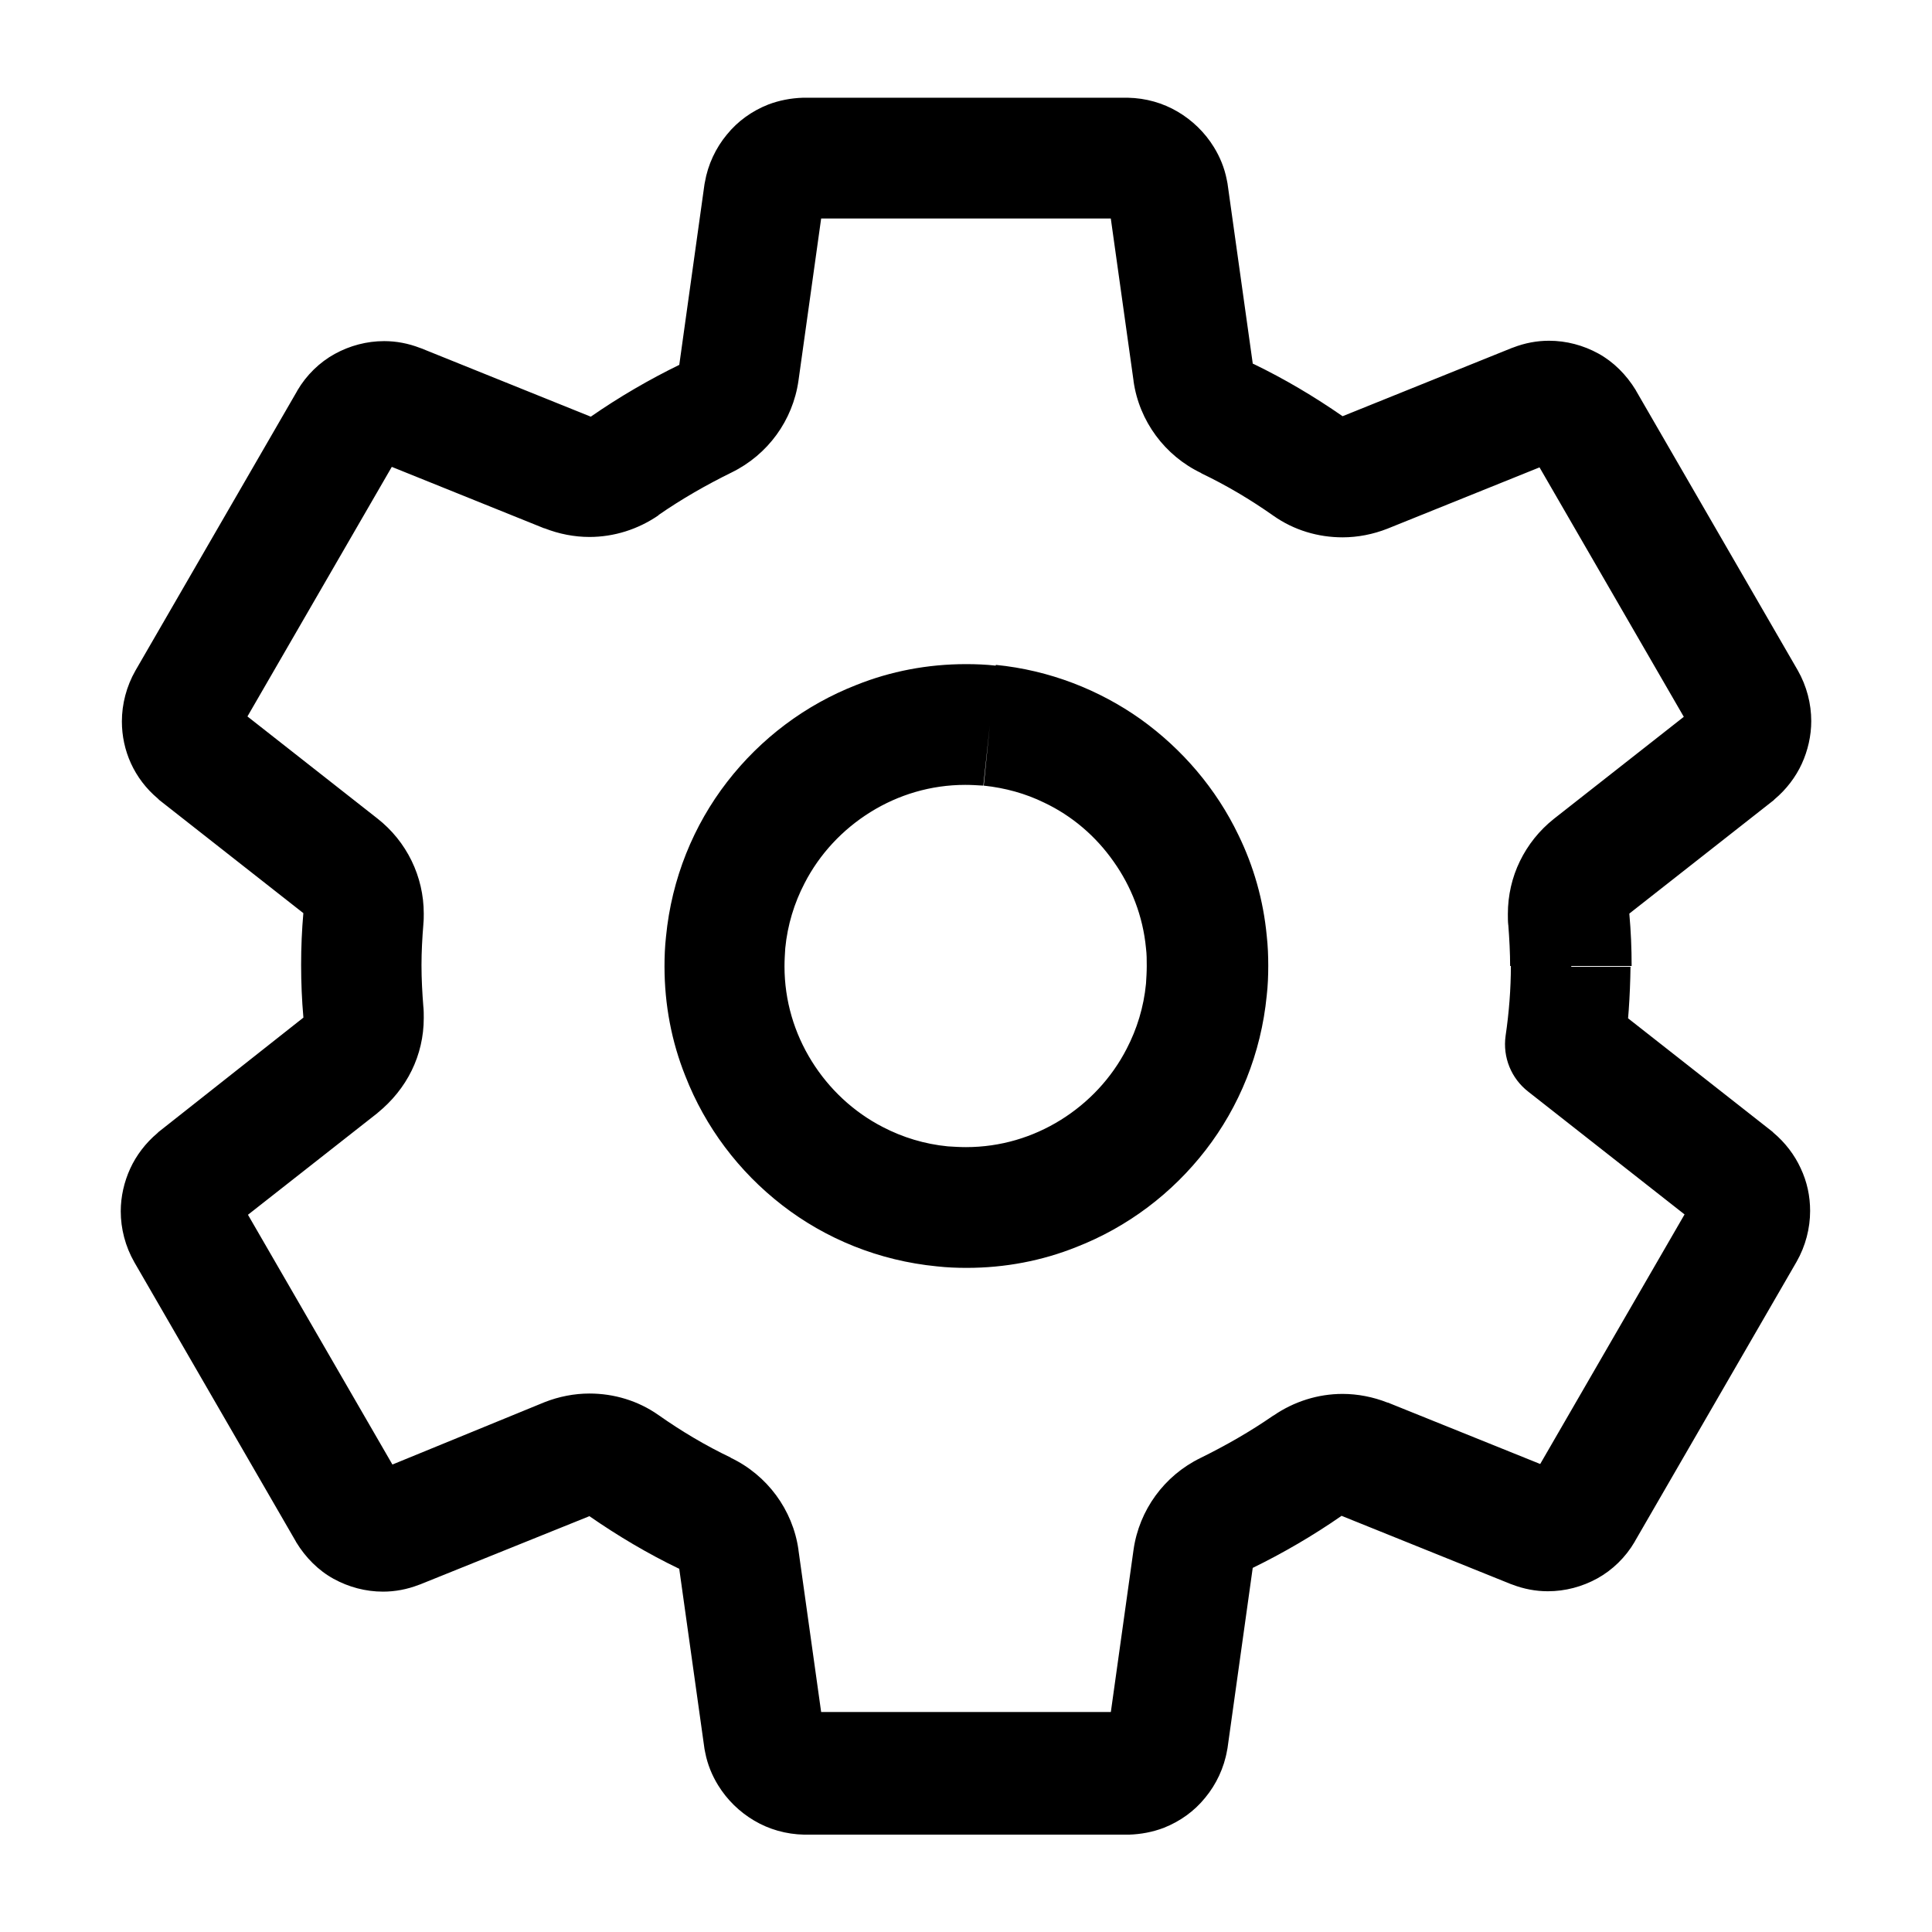
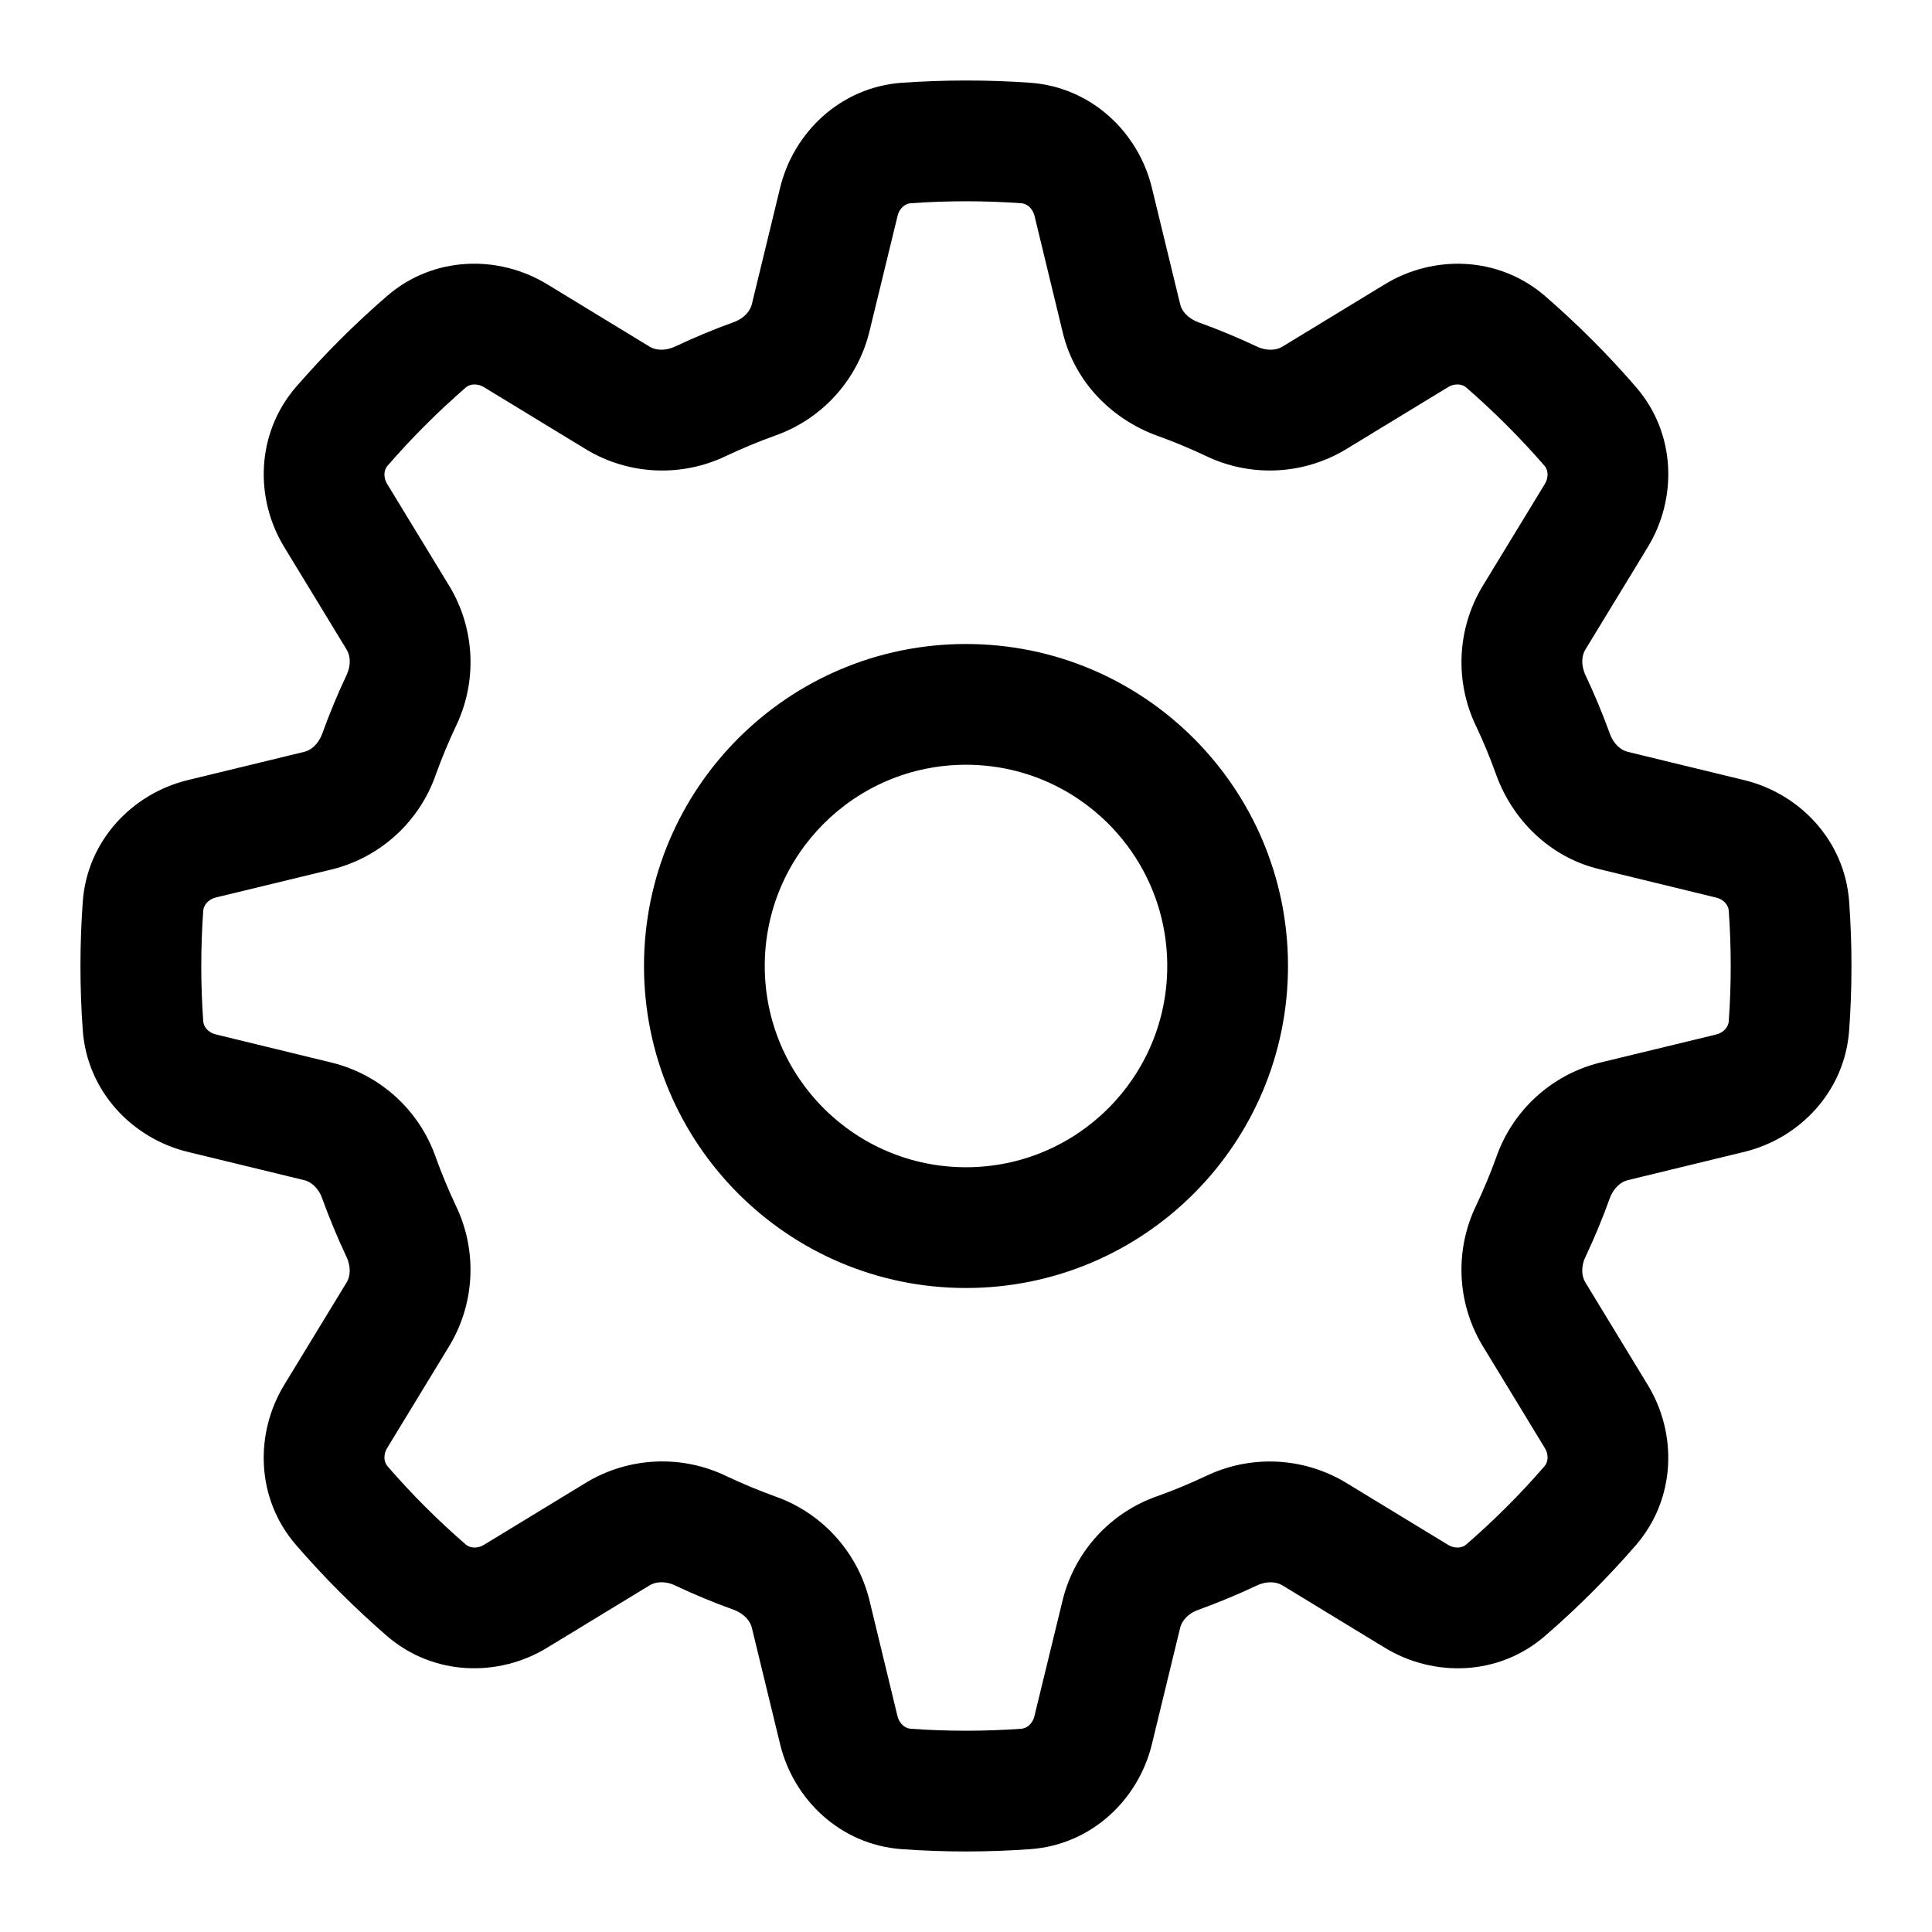
- <svg xmlns="http://www.w3.org/2000/svg" version="1.1" id="Layer_1" x="0px" y="0px" viewBox="0 0 512 512" style="enable-background:new 0 0 512 512;" xml:space="preserve">
-   <g>
-     <path d="M262.3,192.3l1.6-15.9c-2.7-0.3-5.3-0.4-7.9-0.4c-10.2,0-20,1.9-29,5.5c-13.6,5.3-25.4,14.2-34.3,25.7   c-8.9,11.5-14.7,25.6-16.2,41c-0.3,2.7-0.4,5.3-0.4,7.9c0,10.2,1.9,20,5.5,29c5.3,13.6,14.2,25.4,25.7,34.3   c11.5,8.9,25.6,14.7,41,16.2c2.7,0.3,5.3,0.4,7.9,0.4c10.2,0,20-1.9,29-5.5c13.6-5.3,25.4-14.2,34.3-25.7   c8.9-11.5,14.7-25.6,16.2-41c0.3-2.6,0.4-5.2,0.4-7.9c0-2.6-0.1-5.2-0.4-7.9l0,0c-0.9-9.5-3.5-18.5-7.5-26.7   c-5.9-12.3-14.9-22.8-25.9-30.7c-11-7.8-24.2-13-38.4-14.4l0,0L262.3,192.3l-1.6,15.9c5.7,0.6,11.1,2.1,16,4.5   c7.4,3.5,13.7,8.9,18.4,15.6c4.7,6.6,7.8,14.5,8.6,23l0,0c0.2,1.6,0.2,3.1,0.2,4.7c0,1.6-0.1,3.1-0.2,4.7c-0.6,6.2-2.4,12-5.1,17.2   c-4,7.8-10.1,14.3-17.5,18.9c-7.4,4.6-16,7.2-25.1,7.2c-1.6,0-3.2-0.1-4.8-0.2c-6.2-0.6-12-2.4-17.2-5.1   c-7.8-4-14.3-10.1-18.9-17.5c-4.6-7.4-7.2-16-7.2-25.1c0-1.6,0.1-3.2,0.2-4.8c0.6-6.2,2.4-12,5.1-17.2c4-7.8,10.1-14.3,17.5-18.9   c7.4-4.6,16-7.2,25.1-7.2c1.6,0,3.2,0.1,4.8,0.2l0,0L262.3,192.3z M416.4,256l-16-0.1c0,6.2-0.5,12.5-1.4,18.6   c-0.8,5.7,1.5,11.3,6,14.8l45.2,35.5l9.9-12.6l-10.2,12.3l3.3-4l-4.7,2.2c0.3,0.7,0.8,1.3,1.4,1.8l3.3-4l-4.7,2.2l4.7-2.2H448   c0,0.7,0.2,1.5,0.5,2.2l4.7-2.2H448h5.2l-4.5-2.6c-0.5,0.8-0.7,1.7-0.7,2.6h5.2l-4.5-2.6l0,0l-42.8,74l13.9,8l-13.8-8.2l4.5,2.7   l-2.5-4.5c-0.8,0.4-1.5,1.1-1.9,1.9l4.5,2.7l-2.5-4.5l2.5,4.5v-5.2c-0.9,0-1.8,0.2-2.5,0.7l2.5,4.5v-5.2v5.2l1.8-4.9   c-0.6-0.2-1.2-0.3-1.8-0.3v5.2l1.8-4.9l-5.7,15l6-14.8l-44.9-18.1l-0.1,0c-3.8-1.5-7.9-2.3-11.9-2.3c-6.5,0-12.9,2-18.4,5.8   l0.1-0.1c-6.2,4.3-12.7,8-19.4,11.3l0,0c-9.6,4.7-16.2,13.8-17.7,24.3l0,0l-6.7,47.9l15.8,2.2l-15.8-2.8l4.9,0.8l-4.3-2.5   c-0.3,0.5-0.5,1.1-0.6,1.6l4.9,0.8l-4.3-2.5l4.2,2.4l-2.5-4.2c-0.7,0.4-1.3,1-1.7,1.8l4.2,2.4l-2.5-4.2l2.5,4.2l-0.1-4.9   c-0.9,0-1.7,0.3-2.4,0.7l2.5,4.2l-0.1-4.9l0.3,16v-16h-85.5v16l0.3-16l-0.1,4.9l1.7-4.6c-0.5-0.2-1.1-0.3-1.6-0.3l-0.1,4.9l1.7-4.6   l-1.7,4.6l3.7-3.2c-0.5-0.6-1.2-1.1-2-1.4l-1.7,4.6l3.7-3.2l-3.7,3.2l4.8-1c-0.2-0.8-0.6-1.6-1.1-2.2l-3.7,3.2l4.8-1l-15.7,3.2   l15.8-2.2l-6.7-47.8l0-0.1c-1.5-10.6-8.3-19.8-18-24.4l0.1,0c-6.7-3.2-13.1-7-19.2-11.3l0,0c-5.4-3.8-11.8-5.7-18.3-5.7   c-4,0-8.1,0.8-11.9,2.3l0,0L99.4,390l6,14.8l-5.7-15l1.9,4.9v-5.2c-0.6,0-1.3,0.1-1.9,0.3l1.9,4.9v-5.2v5.2l2.5-4.5   c-0.8-0.4-1.6-0.7-2.5-0.7v5.2l2.5-4.5l-2.5,4.5l4.5-2.7c-0.5-0.8-1.2-1.5-1.9-1.9l-2.5,4.5l4.5-2.7l-13.8,8.2l13.9-8l-42.8-74l0,0   l-4.5,2.6H64c0-0.9-0.2-1.8-0.7-2.6l-4.5,2.6H64h-5.2l4.7,2.2c0.3-0.7,0.5-1.4,0.5-2.2h-5.2l4.7,2.2l-4.7-2.2l3.3,4   c0.6-0.5,1.1-1.1,1.4-1.8l-4.7-2.2l3.3,4l-10.2-12.3l9.9,12.6l38.2-30l0.1-0.1c3.8-3.1,6.9-6.9,9-11.2c2.1-4.3,3.2-9,3.2-13.9   c0-1,0-2-0.1-3l0,0.1c-0.3-3.8-0.5-7.5-0.5-11.1c0-3.6,0.2-7.2,0.5-10.9l0-0.1c0.1-0.9,0.1-1.8,0.1-2.7c0-9.8-4.5-19.1-12.3-25.2   l0,0l-38.2-30l-9.9,12.6l10.3-12.2l-3.4,4l4.7-2.2c-0.3-0.7-0.8-1.3-1.4-1.8l-3.4,4l4.7-2.2l-4.7,2.1H64c0-0.7-0.2-1.5-0.5-2.1   l-4.7,2.1H64h-5.2l4.5,2.6c0.5-0.8,0.7-1.7,0.7-2.6h-5.2l4.5,2.6l0,0l42.8-74l-13.9-8l13.8,8.2l-4.5-2.7l2.5,4.5   c0.8-0.4,1.5-1.1,1.9-1.9l-4.5-2.7l2.5,4.5l-2.5-4.5v5.2c0.9,0,1.8-0.2,2.5-0.7l-2.5-4.5v5.2v-5.2l-1.8,4.9   c0.6,0.2,1.2,0.3,1.8,0.3v-5.2l-1.8,4.9l5.7-15l-6,14.8l44.9,18.1l0.1,0c3.8,1.5,7.9,2.3,11.9,2.3c6.5,0,12.9-2,18.4-5.8l-0.1,0   c6.2-4.3,12.7-8,19.4-11.3l0,0c9.6-4.7,16.2-13.8,17.7-24.3l0,0l6.7-47.9l-15.8-2.2l15.8,2.8l-4.9-0.8l4.3,2.5   c0.3-0.5,0.5-1.1,0.6-1.6l-4.9-0.8l4.3,2.5l-4.2-2.4l2.5,4.2c0.7-0.4,1.3-1,1.7-1.8l-4.2-2.4l2.5,4.2l-2.5-4.2l0.1,4.9   c0.9,0,1.7-0.3,2.4-0.7l-2.5-4.2l0.1,4.9l-0.3-16v16h85.5V42l-0.3,16l0.1-4.9l-1.7,4.6c0.5,0.2,1.1,0.3,1.6,0.3l0.1-4.9l-1.7,4.6   l1.7-4.6l-3.7,3.2c0.5,0.6,1.2,1.1,2,1.4l1.7-4.6l-3.7,3.2l3.7-3.2l-4.8,1c0.2,0.8,0.6,1.6,1.1,2.2l3.7-3.2l-4.8,1l15.7-3.2   l-15.8,2.2l6.7,47.8l0,0.1c1.5,10.6,8.3,19.8,18,24.4l-0.1,0c6.7,3.2,13.1,7,19.2,11.3l0,0c5.4,3.8,11.8,5.7,18.3,5.7   c4,0,8.1-0.8,11.9-2.3l0,0l44.9-18.1l-6-14.8l5.7,15l-1.9-4.9l0,5.2c0.6,0,1.3-0.1,1.9-0.3l-1.9-4.9l0,5.2v-5.2l-2.5,4.5   c0.8,0.4,1.6,0.7,2.5,0.7v-5.2l-2.5,4.5l2.5-4.5l-4.5,2.7c0.5,0.8,1.2,1.5,1.9,1.9l2.5-4.5l-4.5,2.7l13.8-8.2l-13.9,8l42.8,74l0,0   l4.5-2.6l-5.2,0c0,0.9,0.2,1.8,0.7,2.6l4.5-2.6l-5.2,0h5.2l-4.7-2.2c-0.3,0.7-0.5,1.4-0.5,2.2h5.2l-4.7-2.2l4.7,2.2l-3.3-4   c-0.6,0.5-1.1,1.1-1.4,1.8l4.7,2.2l-3.3-4l10.2,12.3l-9.9-12.6l-38.2,30l0,0c-3.9,3.1-6.9,6.9-9,11.2c-2.1,4.3-3.2,9.1-3.2,14   c0,1,0,2,0.1,2.9l15.9-1.5l-15.9,1.3c0.3,3.9,0.5,7.6,0.5,11.2l0-0.1L416.4,256h16c0-4.7-0.2-9.3-0.6-13.7l0-0.2l0,0l0,0l0,0l0,0   l38.2-30l0.3-0.3c3.1-2.6,5.6-5.9,7.2-9.4c1.6-3.5,2.5-7.4,2.5-11.3c0-4.6-1.2-9.3-3.6-13.5l0,0l-42.8-74l-0.1-0.2   c-2.5-4.1-5.9-7.5-9.9-9.7c-4-2.2-8.5-3.4-13.1-3.4c-3.2,0-6.4,0.6-9.5,1.8l-0.3,0.1l-44.9,18.1l0,0l0,0v0l0,0l0,0v0l0,0l0,0   c-7.5-5.2-15.4-9.9-23.7-13.9l-0.1,0l0-0.1l0,0.1l-6.7-47.8l-0.2-1c-0.6-3.1-1.8-6-3.4-8.6c-2.4-3.9-5.7-7.1-9.6-9.4   c-3.9-2.3-8.4-3.6-13.2-3.7l-0.3,0h-85.5l-0.3,0c-3.2,0.1-6.3,0.7-9.2,1.8c-4.3,1.7-8.1,4.4-11,8c-2.9,3.5-5,7.9-5.8,12.6l-0.1,0.5   L180,96.8l0,0l0.1,0l0-0.1l0,0l0.1,0l0-0.1l0,0c-8.2,4-16.1,8.6-23.6,13.8l-0.1,0l-0.1,0l0,0l0.1,0l-44.9-18.1l-0.3-0.1   c-3.1-1.2-6.3-1.8-9.5-1.8c-4.6,0-9.1,1.2-13.1,3.4c-4,2.2-7.5,5.6-9.9,9.7l-0.1,0.2l-42.8,74l0,0c-2.4,4.2-3.6,8.9-3.6,13.5   c0,3.8,0.8,7.6,2.4,11.1c1.6,3.5,4,6.7,7.1,9.3l0.4,0.4l38.2,30l0,0l0,0l0,0l0,0l0,0l0,0l0,0l0,0l0-0.1c-0.4,4.5-0.6,9.1-0.6,13.8   c0,4.7,0.2,9.4,0.6,13.9l0,0.1l0,0l0,0l0,0l0.1-0.1L42,300l-0.3,0.3c-3.1,2.6-5.6,5.9-7.2,9.4c-1.6,3.5-2.5,7.4-2.5,11.3   c0,4.6,1.2,9.3,3.6,13.5l0,0l42.8,74l0.1,0.2c2.5,4.1,5.9,7.5,9.9,9.7c4,2.2,8.5,3.4,13.1,3.4c3.2,0,6.4-0.6,9.5-1.8l0.3-0.1   l44.9-18.1l0,0l0,0l0,0l0,0l0,0l0,0l0,0l0,0c7.5,5.2,15.4,9.9,23.7,13.9l0.1,0l0,0.1l0-0.1l6.7,47.8l0.2,1c0.6,3.1,1.8,6,3.4,8.6   c2.4,3.9,5.7,7.1,9.6,9.4c3.9,2.3,8.4,3.6,13.2,3.7l0.3,0h85.5l0.3,0c3.2-0.1,6.3-0.7,9.2-1.8c4.3-1.7,8.1-4.4,11-8   c2.9-3.5,5-7.9,5.8-12.6l0.1-0.5l6.7-47.9l0,0l-0.1,0l0,0.1l0,0l-0.1,0l0,0.1l0,0c8.2-4,16.1-8.6,23.6-13.8l0.1-0.1l0.1,0l0,0   l-0.1,0l44.9,18.1l0.3,0.1c3.1,1.2,6.3,1.8,9.5,1.8c4.6,0,9.1-1.2,13.1-3.4c4-2.2,7.5-5.6,9.9-9.7l0.1-0.2l42.8-74l0,0   c2.4-4.2,3.6-8.9,3.6-13.5c0-3.9-0.8-7.7-2.5-11.3c-1.6-3.5-4.1-6.8-7.2-9.4l-0.3-0.3l-45.2-35.5l-9.9,12.6l15.8,2.2   c1.1-7.6,1.6-15.3,1.7-22.9l0-0.1H416.4z" />
-   </g>
+ <svg xmlns="http://www.w3.org/2000/svg" viewBox="0 0 24 24">
+   <path fill-rule="evenodd" d="M11.31 2.525a9.648 9.648 0 011.38 0c.055.004.135.05.162.16l.351 1.45c.153.628.626 1.08 1.173 1.278.205.074.405.157.6.249a1.832 1.832 0 001.733-.074l1.275-.776c.097-.06.186-.036.228 0 .348.302.674.628.976.976.036.042.06.13 0 .228l-.776 1.274a1.832 1.832 0 00-.074 1.734c.092.195.175.395.248.6.198.547.652 1.02 1.278 1.172l1.45.353c.111.026.157.106.161.161a9.653 9.653 0 010 1.38c-.004.055-.05.135-.16.162l-1.45.351a1.833 1.833 0 00-1.278 1.173 6.926 6.926 0 01-.25.6 1.832 1.832 0 00.075 1.733l.776 1.275c.06.097.036.186 0 .228a9.555 9.555 0 01-.976.976c-.042.036-.13.06-.228 0l-1.275-.776a1.832 1.832 0 00-1.733-.074 6.926 6.926 0 01-.6.248 1.833 1.833 0 00-1.172 1.278l-.353 1.45c-.026.111-.106.157-.161.161a9.653 9.653 0 01-1.38 0c-.055-.004-.135-.05-.162-.16l-.351-1.45a1.833 1.833 0 00-1.173-1.278 6.928 6.928 0 01-.6-.25 1.832 1.832 0 00-1.734.075l-1.274.776c-.097.06-.186.036-.228 0a9.56 9.56 0 01-.976-.976c-.036-.042-.06-.13 0-.228l.776-1.275a1.832 1.832 0 00.074-1.733 6.948 6.948 0 01-.249-.6 1.833 1.833 0 00-1.277-1.172l-1.45-.353c-.111-.026-.157-.106-.161-.161a9.648 9.648 0 010-1.38c.004-.055.05-.135.16-.162l1.45-.351a1.833 1.833 0 001.278-1.173 6.95 6.95 0 01.249-.6 1.832 1.832 0 00-.074-1.734l-.776-1.274c-.06-.097-.036-.186 0-.228.302-.348.628-.674.976-.976.042-.036.13-.06.228 0l1.274.776a1.832 1.832 0 001.734.074 6.95 6.95 0 01.6-.249 1.833 1.833 0 001.172-1.277l.353-1.45c.026-.111.106-.157.161-.161zM12 1c-.268 0-.534.01-.797.028-.763.055-1.345.617-1.512 1.304l-.352 1.45c-.02.078-.09.172-.225.22a8.45 8.45 0 00-.728.303c-.13.06-.246.044-.315.002l-1.274-.776c-.604-.368-1.412-.354-1.99.147-.403.348-.78.726-1.129 1.128-.5.579-.515 1.387-.147 1.99l.776 1.275c.042.069.059.185-.002.315a8.45 8.45 0 00-.302.728c-.05.135-.143.206-.221.225l-1.45.352c-.687.167-1.249.749-1.304 1.512a11.149 11.149 0 000 1.594c.055.763.617 1.345 1.304 1.512l1.45.352c.078.02.172.09.22.225.09.248.191.491.303.729.06.129.044.245.002.314l-.776 1.274c-.368.604-.354 1.412.147 1.99.348.403.726.78 1.128 1.129.579.5 1.387.515 1.99.147l1.275-.776c.069-.042.185-.059.315.002.237.112.48.213.728.302.135.05.206.143.225.221l.352 1.45c.167.687.749 1.249 1.512 1.303a11.125 11.125 0 001.594 0c.763-.054 1.345-.616 1.512-1.303l.352-1.45c.02-.078.09-.172.225-.22.248-.09.491-.191.729-.303.129-.06.245-.044.314-.002l1.274.776c.604.368 1.412.354 1.99-.147.403-.348.78-.726 1.129-1.128.5-.579.515-1.387.147-1.99l-.776-1.275c-.042-.069-.059-.185.002-.315.112-.237.213-.48.302-.728.05-.135.143-.206.221-.225l1.45-.352c.687-.167 1.249-.749 1.303-1.512a11.125 11.125 0 000-1.594c-.054-.763-.616-1.345-1.303-1.512l-1.45-.352c-.078-.02-.172-.09-.22-.225a8.469 8.469 0 00-.303-.728c-.06-.13-.044-.246-.002-.315l.776-1.274c.368-.604.354-1.412-.147-1.99-.348-.403-.726-.78-1.128-1.129-.579-.5-1.387-.515-1.99-.147l-1.275.776c-.069.042-.185.059-.315-.002a8.465 8.465 0 00-.728-.302c-.135-.05-.206-.143-.225-.221l-.352-1.45c-.167-.687-.749-1.249-1.512-1.304A11.149 11.149 0 0012 1zm2.5 11a2.5 2.5 0 11-5 0 2.5 2.5 0 015 0zm1.5 0a4 4 0 11-8 0 4 4 0 018 0z" />
</svg>
